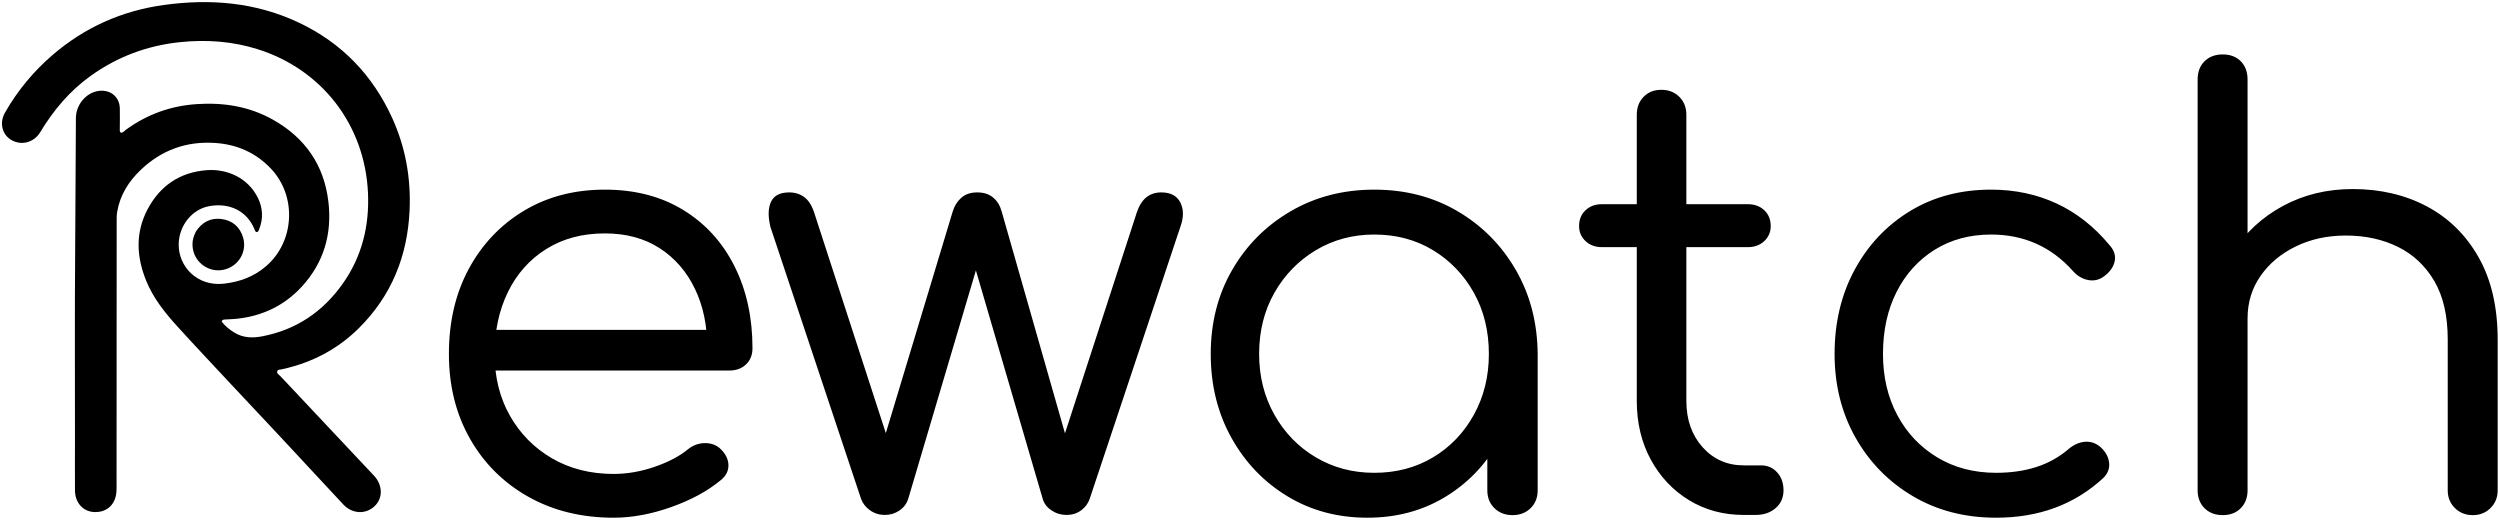
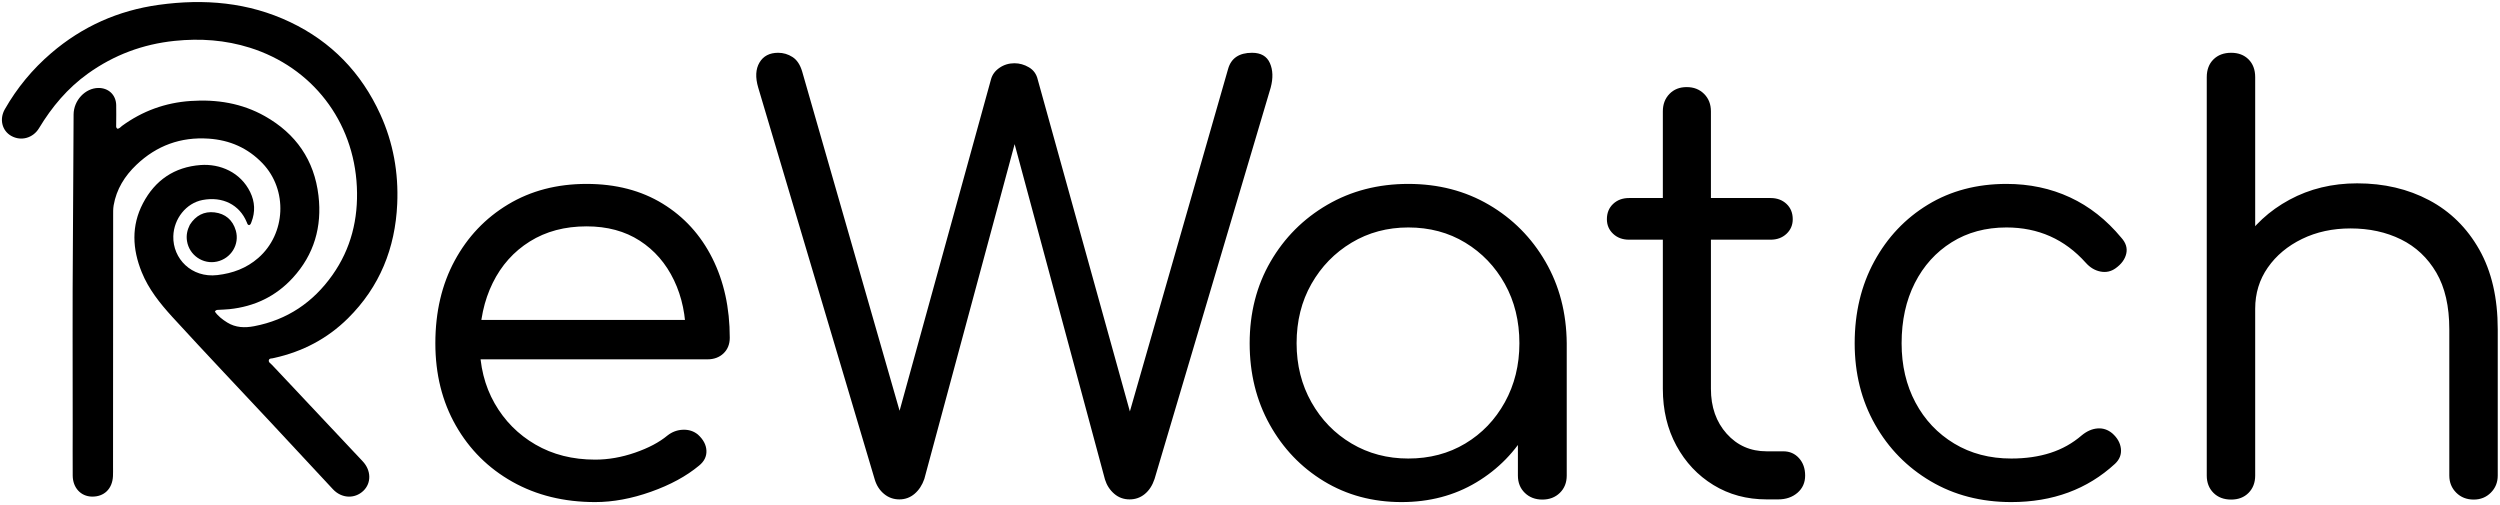
- <svg xmlns="http://www.w3.org/2000/svg" viewBox="1.4 -92.3 4239.8 882.0" role="img" aria-label="Rewatch">
+ <svg xmlns="http://www.w3.org/2000/svg" viewBox="1.4 -92.3 4371.8 882.0" role="img" aria-label="ReWatch">
  <path fill="#000000" transform="translate(-341.222 -338.804) scale(1.354056)" d="M542.54,663.455 C519.943,639.166 497.375,615.328 475.302,591.039 C459.581,573.74 444.968,555.511 436.064,533.518 C423.985,503.685 422.419,473.759 437.652,444.614 C453.252,414.768 478.338,397.715 511.98,395.189 C537.353,393.283 563.68,404.591 576.123,430.075 C582.263,442.65 582.893,455.676 577.763,468.825 C577.175,470.33 576.812,472.079 574.889,472.781 C572.614,472.561 572.332,470.578 571.656,468.938 C562.373,446.443 540.506,435.45 514.723,440.316 C493.454,444.33 477.513,464.514 476.866,487.082 C476.033,516.164 500.438,541.152 533.598,537.329 C553.627,535.019 571.364,528.457 586.584,515.186 C622.299,484.046 624.906,427.279 592.084,392.964 C573.133,373.15 549.769,362.929 522.502,361.094 C486.377,358.664 455.241,370.083 429.169,394.944 C414.147,409.268 403.421,426.352 399.814,447.181 C399.026,451.733 399.162,456.475 399.159,461.129 C399.09,569.121 399.062,677.113 399.022,785.105 C399.02,789.105 399.129,793.112 398.925,797.103 C398.093,813.454 387.431,823.719 371.737,823.405 C357.414,823.117 347.06,812.016 346.936,796.298 C346.769,775.301 346.915,754.301 346.923,733.303 C346.954,654.142 346.513,574.977 347.175,495.821 C347.638,440.499 347.661,385.177 348.08,329.856 C348.218,311.628 363.147,295.776 380.129,295.65 C393.167,295.553 402.729,304.526 403.101,317.58 C403.338,325.905 403.076,334.243 403.081,342.575 C403.082,344.508 402.512,346.616 404.425,348.243 C407.258,348.421 408.73,346.018 410.639,344.628 C437.044,325.407 466.434,314.693 499.082,312.461 C532.965,310.144 565.352,315.291 595.093,332.061 C635.123,354.632 658.956,388.754 664.345,434.742 C669.052,474.905 658.701,510.822 631.158,540.89 C609.214,564.845 581.554,577.985 549.265,581.327 C544.468,581.824 539.631,581.926 534.813,582.218 C533.321,582.308 531.769,582.276 530.551,584.473 C534.615,590.331 540.345,594.732 546.497,598.549 C557.332,605.273 569.175,605.634 581.285,603.319 C624.016,595.149 657.433,572.536 682.36,537.265 C706.454,503.17 715.826,464.802 713.909,423.433 C709.96,338.172 655.968,268.945 575.804,243.692 C544.038,233.685 511.586,231.418 478.523,234.844 C437.498,239.097 400.239,253.004 366.717,276.988 C340.391,295.824 320.032,320.049 303.439,347.581 C295.781,360.285 280.404,364.767 267.562,357.565 C255.691,350.908 251.95,335.983 259.255,323.164 C274.993,295.544 294.982,271.409 319.12,250.696 C359.285,216.229 405.752,195.567 458.005,188.323 C516.563,180.205 573.716,184.868 627.846,210.624 C681.122,235.975 719.671,276.014 744.14,329.595 C760.922,366.342 767.812,405.104 766.035,445.327 C763.506,502.545 743.438,552.506 702.431,593.125 C675.86,619.445 643.835,636.162 607.33,644.285 C607.168,644.321 606.987,644.305 606.839,644.369 C604.628,645.328 601.081,644.286 600.279,647.035 C599.436,649.926 602.651,651.484 604.376,653.354 C610.475,659.969 616.726,666.443 622.89,672.998 C655.761,707.956 688.611,742.935 721.496,777.88 C732.46,789.53 732.835,805.901 722.274,815.963 C711.06,826.649 694.109,825.801 683.005,813.885 C655.4,784.261 627.876,754.563 600.252,724.957 C581.153,704.488 561.942,684.124 542.54,663.455 z M498.201,472.378 C505.772,460.393 516.631,454.714 530.087,456.317 C543.956,457.968 553.627,466.08 557.579,479.845 C562.686,497.636 551.494,515.84 533.257,519.871 C515.202,523.862 497.47,511.626 494.554,493.455 C493.363,486.036 494.718,479.262 498.201,472.378 z" />
-   <path fill="#000000" d="M1042.17 785.692Q960.555 785.692 897.439 750.192Q834.324 714.692 798.516 651.846Q762.709 589.0 762.709 508.0Q762.709 426.0 796.516 363.5Q830.324 301.0 889.939 265.154Q949.555 229.308 1027.17 229.308Q1103.785 229.308 1160.131 263.808Q1216.478 298.308 1247.016 359.154Q1277.555 420.0 1277.555 498.308Q1277.555 515.231 1266.632 525.654Q1255.709 536.077 1238.478 536.077H820.247V467.154H1243.093L1200.709 497.231Q1201.093 441.692 1180.016 397.692Q1158.939 353.692 1120.132 328.615Q1081.324 303.538 1027.17 303.538Q970.17 303.538 927.939 329.923Q885.708 356.307 862.978 402.577Q840.247 448.846 840.247 508.0Q840.247 567.154 866.285 612.923Q892.324 658.693 937.708 685.077Q983.093 711.462 1042.17 711.462Q1076.632 711.462 1111.901 699.269Q1147.17 687.077 1168.555 669.308Q1180.786 659.693 1195.862 659.193Q1210.939 658.693 1221.862 667.616Q1236.093 680.539 1236.747 695.769Q1237.401 711.0 1223.862 721.923Q1190.555 749.615 1139.708 767.654Q1088.862 785.692 1042.17 785.692Z M1502.016 781.0Q1488.093 781.0 1477.016 773.231Q1465.939 765.462 1461.632 753.539L1308.093 292.923Q1301.478 266.077 1308.939 250.038Q1316.401 234 1339.862 234.0Q1354.708 234.0 1365.478 242.077Q1376.247 250.154 1382.17 268.231L1517.17 683.693H1491.17L1617.093 266.461Q1621.401 252.231 1631.67 243.115Q1641.939 234.0 1658.786 234.0Q1675.324 234.0 1685.747 242.769Q1696.17 251.538 1700.17 266.461L1815.17 669.385H1798.786L1929.247 268.231Q1940.478 234.0 1970.863 234.0Q1994.709 234.0 2003.324 251.423Q2011.939 268.846 2003.016 292.923L1849.478 753.539Q1845.478 765.462 1834.901 773.231Q1824.324 781.0 1810.093 781.0Q1796.17 781.0 1784.593 773.231Q1773.017 765.462 1769.709 753.539L1650.786 346.923H1662.17L1541.708 753.539Q1537.708 766.154 1526.631 773.577Q1515.555 781.0 1502.016 781.0Z M2320.401 785.692Q2244.629 785.692 2184.603 749.249Q2124.576 712.805 2089.642 649.903Q2054.709 587.0 2054.709 508.085Q2054.709 428.172 2091.209 365.24Q2127.709 302.308 2190.519 265.808Q2253.329 229.308 2332.092 229.308Q2410.854 229.308 2473.166 265.808Q2535.478 302.308 2571.978 365.308Q2608.478 428.308 2609.17 508.0L2575.709 524.616Q2575.709 598.622 2542.168 657.724Q2508.628 716.826 2451.059 751.259Q2393.489 785.692 2320.401 785.692ZM2332.095 709.539Q2387.939 709.539 2431.747 683.308Q2475.555 657.077 2500.978 611.08Q2526.401 565.082 2526.401 507.948Q2526.401 449.846 2500.978 404.231Q2475.555 358.615 2431.754 332.038Q2387.953 305.461 2332.119 305.461Q2277.247 305.461 2232.939 332.038Q2188.631 358.615 2162.708 404.189Q2136.785 449.764 2136.785 507.944Q2136.785 565.154 2162.708 611.116Q2188.631 657.077 2232.922 683.308Q2277.213 709.539 2332.095 709.539ZM2566.527 781.308Q2547.94 781.308 2535.863 769.577Q2523.786 757.846 2523.786 739.308V573.846L2542.786 486.539L2609.17 508.0V739.308Q2609.17 757.846 2597.143 769.577Q2585.115 781.308 2566.527 781.308Z M2958.786 781.0Q2906.709 781.0 2865.67 755.846Q2824.632 730.692 2800.939 687.038Q2777.247 643.385 2777.247 587.692V102.384Q2777.247 83.846 2788.824 71.923Q2800.401 60 2818.939 60.0Q2837.478 60.0 2849.401 71.923Q2861.324 83.846 2861.324 102.384V587.692Q2861.324 635.308 2888.862 666.116Q2916.401 696.923 2958.786 696.923H2987.939Q3004.555 696.923 3015.324 708.846Q3026.093 720.769 3026.093 739.308Q3026.093 757.846 3012.709 769.423Q2999.324 781.0 2978.863 781.0ZM2718.093 326.846Q2701.247 326.846 2690.324 316.577Q2679.401 306.307 2679.401 291.077Q2679.401 274.538 2690.324 264.269Q2701.247 254.0 2718.093 254.0H2965.709Q2982.555 254.0 2993.478 264.269Q3004.401 274.538 3004.401 291.077Q3004.401 306.307 2993.478 316.577Q2982.555 326.846 2965.709 326.846Z M3386.632 785.692Q3307.324 785.692 3245.516 749.192Q3183.709 712.692 3148.209 649.846Q3112.709 587.0 3112.709 508.0Q3112.709 427.692 3147.016 364.692Q3181.324 301.692 3240.939 265.5Q3300.555 229.308 3378.17 229.308Q3438.555 229.308 3489.285 252.846Q3540.016 276.385 3579.016 323.462Q3590.939 336.692 3587.632 351.269Q3584.324 365.846 3569.093 376.769Q3557.17 385.384 3542.593 382.577Q3528.016 379.769 3516.786 367.154Q3461.555 305.461 3378.17 305.461Q3323.708 305.461 3282.285 331.384Q3240.862 357.307 3217.824 402.769Q3194.785 448.231 3194.785 508.0Q3194.785 566.154 3219.016 611.616Q3243.247 657.077 3286.708 683.308Q3330.17 709.539 3386.632 709.539Q3424.401 709.539 3455.055 699.654Q3485.709 689.769 3509.786 669Q3523.016 658.077 3537.247 656.923Q3551.478 655.769 3563.093 665.385Q3576.632 677.308 3578.285 692.385Q3579.939 707.462 3568.016 718.692Q3495.324 785.692 3386.632 785.692Z M3771.093 565.384Q3751.862 565.384 3740.132 553.307Q3728.401 541.231 3728.401 522.692V42.692Q3728.401 23.154 3740.132 11.577Q3751.862 0.0 3771.093 0.0Q3789.939 0.0 3801.516 11.577Q3813.093 23.154 3813.093 42.692V522.692Q3813.093 541.231 3801.516 553.307Q3789.939 565.384 3771.093 565.384ZM4195.247 781.308Q4176.709 781.308 4164.632 769.231Q4152.555 757.154 4152.555 739.308V483.615Q4152.555 423.154 4129.824 384.384Q4107.093 345.615 4068.132 326.384Q4029.17 307.154 3979.709 307.154Q3932.862 307.154 3895.055 325.538Q3857.247 343.923 3835.17 375.538Q3813.093 407.154 3813.093 447.615H3755.631Q3757.016 384.615 3788.555 335.115Q3820.093 285.615 3873.093 256.962Q3926.093 228.308 3991.401 228.308Q4061.785 228.308 4117.324 257.808Q4172.862 287.308 4205.055 344.308Q4237.247 401.308 4237.247 483.615V739.308Q4237.247 757.154 4225.17 769.231Q4213.093 781.308 4195.247 781.308ZM3771.093 781.308Q3751.862 781.308 3740.132 769.577Q3728.401 757.846 3728.401 739.308V276.692Q3728.401 257.154 3740.132 245.577Q3751.862 234.0 3771.093 234.0Q3789.939 234.0 3801.516 245.577Q3813.093 257.154 3813.093 276.692V739.308Q3813.093 757.846 3801.516 769.577Q3789.939 781.308 3771.093 781.308Z" />
+   <path fill="#000000" d="M1042.17 785.692Q960.555 785.692 897.439 750.192Q834.324 714.692 798.516 651.846Q762.709 589.0 762.709 508.0Q762.709 426.0 796.516 363.5Q830.324 301.0 889.939 265.154Q949.555 229.308 1027.17 229.308Q1103.785 229.308 1160.131 263.808Q1216.478 298.308 1247.016 359.154Q1277.555 420.0 1277.555 498.308Q1277.555 515.231 1266.632 525.654Q1255.709 536.077 1238.478 536.077H820.247V467.154H1243.093L1200.709 497.231Q1201.093 441.692 1180.016 397.692Q1158.939 353.692 1120.132 328.615Q1081.324 303.538 1027.17 303.538Q970.17 303.538 927.939 329.923Q885.708 356.307 862.978 402.577Q840.247 448.846 840.247 508.0Q840.247 567.154 866.285 612.923Q892.324 658.693 937.708 685.077Q983.093 711.462 1042.17 711.462Q1076.632 711.462 1111.901 699.269Q1147.17 687.077 1168.555 669.308Q1180.786 659.693 1195.862 659.193Q1210.939 658.693 1221.862 667.616Q1236.093 680.539 1236.747 695.769Q1237.401 711.0 1223.862 721.923Q1190.555 749.615 1139.708 767.654Q1088.862 785.692 1042.17 785.692Z M1574.093 781.0Q1558.862 781.0 1547.286 771.385Q1535.709 761.769 1531.093 746.231L1327.324 60.923Q1319.401 34.154 1329.516 17.077Q1339.632 0.0 1362.17 0.0Q1375.709 0.0 1387.285 7.423Q1398.862 14.846 1404.17 32.769L1586.093 666.308H1563.401L1734.401 46.385Q1737.709 34.154 1749.286 26.231Q1760.862 18.308 1775.401 18.308Q1788.632 18.308 1800.708 25.423Q1812.785 32.539 1816.093 46.769L1988.093 666.308H1966.016L2148.939 28.461Q2156.862 0.0 2190.939 0.0Q2214.093 0.0 2222.093 18.038Q2230.093 36.077 2223.478 60.923L2020.401 745.231Q2014.785 762.154 2003.362 771.577Q1991.939 781.0 1976.709 781.0Q1961.17 781.0 1949.747 771.077Q1938.324 761.154 1933.709 746.231L1763.709 115.231H1787.709L1617.785 745.231Q1612.17 761.462 1600.747 771.231Q1589.324 781.0 1574.093 781.0Z M2452.401 785.692Q2376.629 785.692 2316.603 749.249Q2256.576 712.805 2221.642 649.903Q2186.709 587.0 2186.709 508.085Q2186.709 428.172 2223.209 365.24Q2259.709 302.308 2322.519 265.808Q2385.329 229.308 2464.092 229.308Q2542.854 229.308 2605.166 265.808Q2667.478 302.308 2703.978 365.308Q2740.478 428.308 2741.17 508.0L2707.709 524.616Q2707.709 598.622 2674.168 657.724Q2640.628 716.826 2583.059 751.259Q2525.489 785.692 2452.401 785.692ZM2464.095 709.539Q2519.939 709.539 2563.747 683.308Q2607.555 657.077 2632.978 611.08Q2658.401 565.082 2658.401 507.948Q2658.401 449.846 2632.978 404.231Q2607.555 358.615 2563.754 332.038Q2519.953 305.461 2464.119 305.461Q2409.247 305.461 2364.939 332.038Q2320.631 358.615 2294.708 404.189Q2268.785 449.764 2268.785 507.944Q2268.785 565.154 2294.708 611.116Q2320.631 657.077 2364.922 683.308Q2409.213 709.539 2464.095 709.539ZM2698.527 781.308Q2679.94 781.308 2667.863 769.577Q2655.786 757.846 2655.786 739.308V573.846L2674.786 486.539L2741.17 508.0V739.308Q2741.17 757.846 2729.143 769.577Q2717.115 781.308 2698.527 781.308Z M3090.786 781.0Q3038.709 781.0 2997.67 755.846Q2956.632 730.692 2932.939 687.038Q2909.247 643.385 2909.247 587.692V102.384Q2909.247 83.846 2920.824 71.923Q2932.401 60 2950.939 60.0Q2969.478 60.0 2981.401 71.923Q2993.324 83.846 2993.324 102.384V587.692Q2993.324 635.308 3020.862 666.116Q3048.401 696.923 3090.786 696.923H3119.939Q3136.555 696.923 3147.324 708.846Q3158.093 720.769 3158.093 739.308Q3158.093 757.846 3144.709 769.423Q3131.324 781.0 3110.863 781.0ZM2850.093 326.846Q2833.247 326.846 2822.324 316.577Q2811.401 306.307 2811.401 291.077Q2811.401 274.538 2822.324 264.269Q2833.247 254.0 2850.093 254.0H3097.709Q3114.555 254.0 3125.478 264.269Q3136.401 274.538 3136.401 291.077Q3136.401 306.307 3125.478 316.577Q3114.555 326.846 3097.709 326.846Z M3518.632 785.692Q3439.324 785.692 3377.516 749.192Q3315.709 712.692 3280.209 649.846Q3244.709 587.0 3244.709 508.0Q3244.709 427.692 3279.016 364.692Q3313.324 301.692 3372.939 265.5Q3432.555 229.308 3510.17 229.308Q3570.555 229.308 3621.285 252.846Q3672.016 276.385 3711.016 323.462Q3722.939 336.692 3719.632 351.269Q3716.324 365.846 3701.093 376.769Q3689.17 385.384 3674.593 382.577Q3660.016 379.769 3648.786 367.154Q3593.555 305.461 3510.17 305.461Q3455.708 305.461 3414.285 331.384Q3372.862 357.307 3349.824 402.769Q3326.785 448.231 3326.785 508.0Q3326.785 566.154 3351.016 611.616Q3375.247 657.077 3418.708 683.308Q3462.17 709.539 3518.632 709.539Q3556.401 709.539 3587.055 699.654Q3617.709 689.769 3641.786 669Q3655.016 658.077 3669.247 656.923Q3683.478 655.769 3695.093 665.385Q3708.632 677.308 3710.285 692.385Q3711.939 707.462 3700.016 718.692Q3627.324 785.692 3518.632 785.692Z M3903.093 565.384Q3883.862 565.384 3872.132 553.307Q3860.401 541.231 3860.401 522.692V42.692Q3860.401 23.154 3872.132 11.577Q3883.862 0.0 3903.093 0.0Q3921.939 0.0 3933.516 11.577Q3945.093 23.154 3945.093 42.692V522.692Q3945.093 541.231 3933.516 553.307Q3921.939 565.384 3903.093 565.384ZM4327.247 781.308Q4308.709 781.308 4296.632 769.231Q4284.555 757.154 4284.555 739.308V483.615Q4284.555 423.154 4261.824 384.384Q4239.093 345.615 4200.132 326.384Q4161.17 307.154 4111.709 307.154Q4064.862 307.154 4027.055 325.538Q3989.247 343.923 3967.17 375.538Q3945.093 407.154 3945.093 447.615H3887.631Q3889.016 384.615 3920.555 335.115Q3952.093 285.615 4005.093 256.962Q4058.093 228.308 4123.401 228.308Q4193.785 228.308 4249.324 257.808Q4304.862 287.308 4337.055 344.308Q4369.247 401.308 4369.247 483.615V739.308Q4369.247 757.154 4357.17 769.231Q4345.093 781.308 4327.247 781.308ZM3903.093 781.308Q3883.862 781.308 3872.132 769.577Q3860.401 757.846 3860.401 739.308V276.692Q3860.401 257.154 3872.132 245.577Q3883.862 234.0 3903.093 234.0Q3921.939 234.0 3933.516 245.577Q3945.093 257.154 3945.093 276.692V739.308Q3945.093 757.846 3933.516 769.577Q3921.939 781.308 3903.093 781.308Z" />
</svg>
